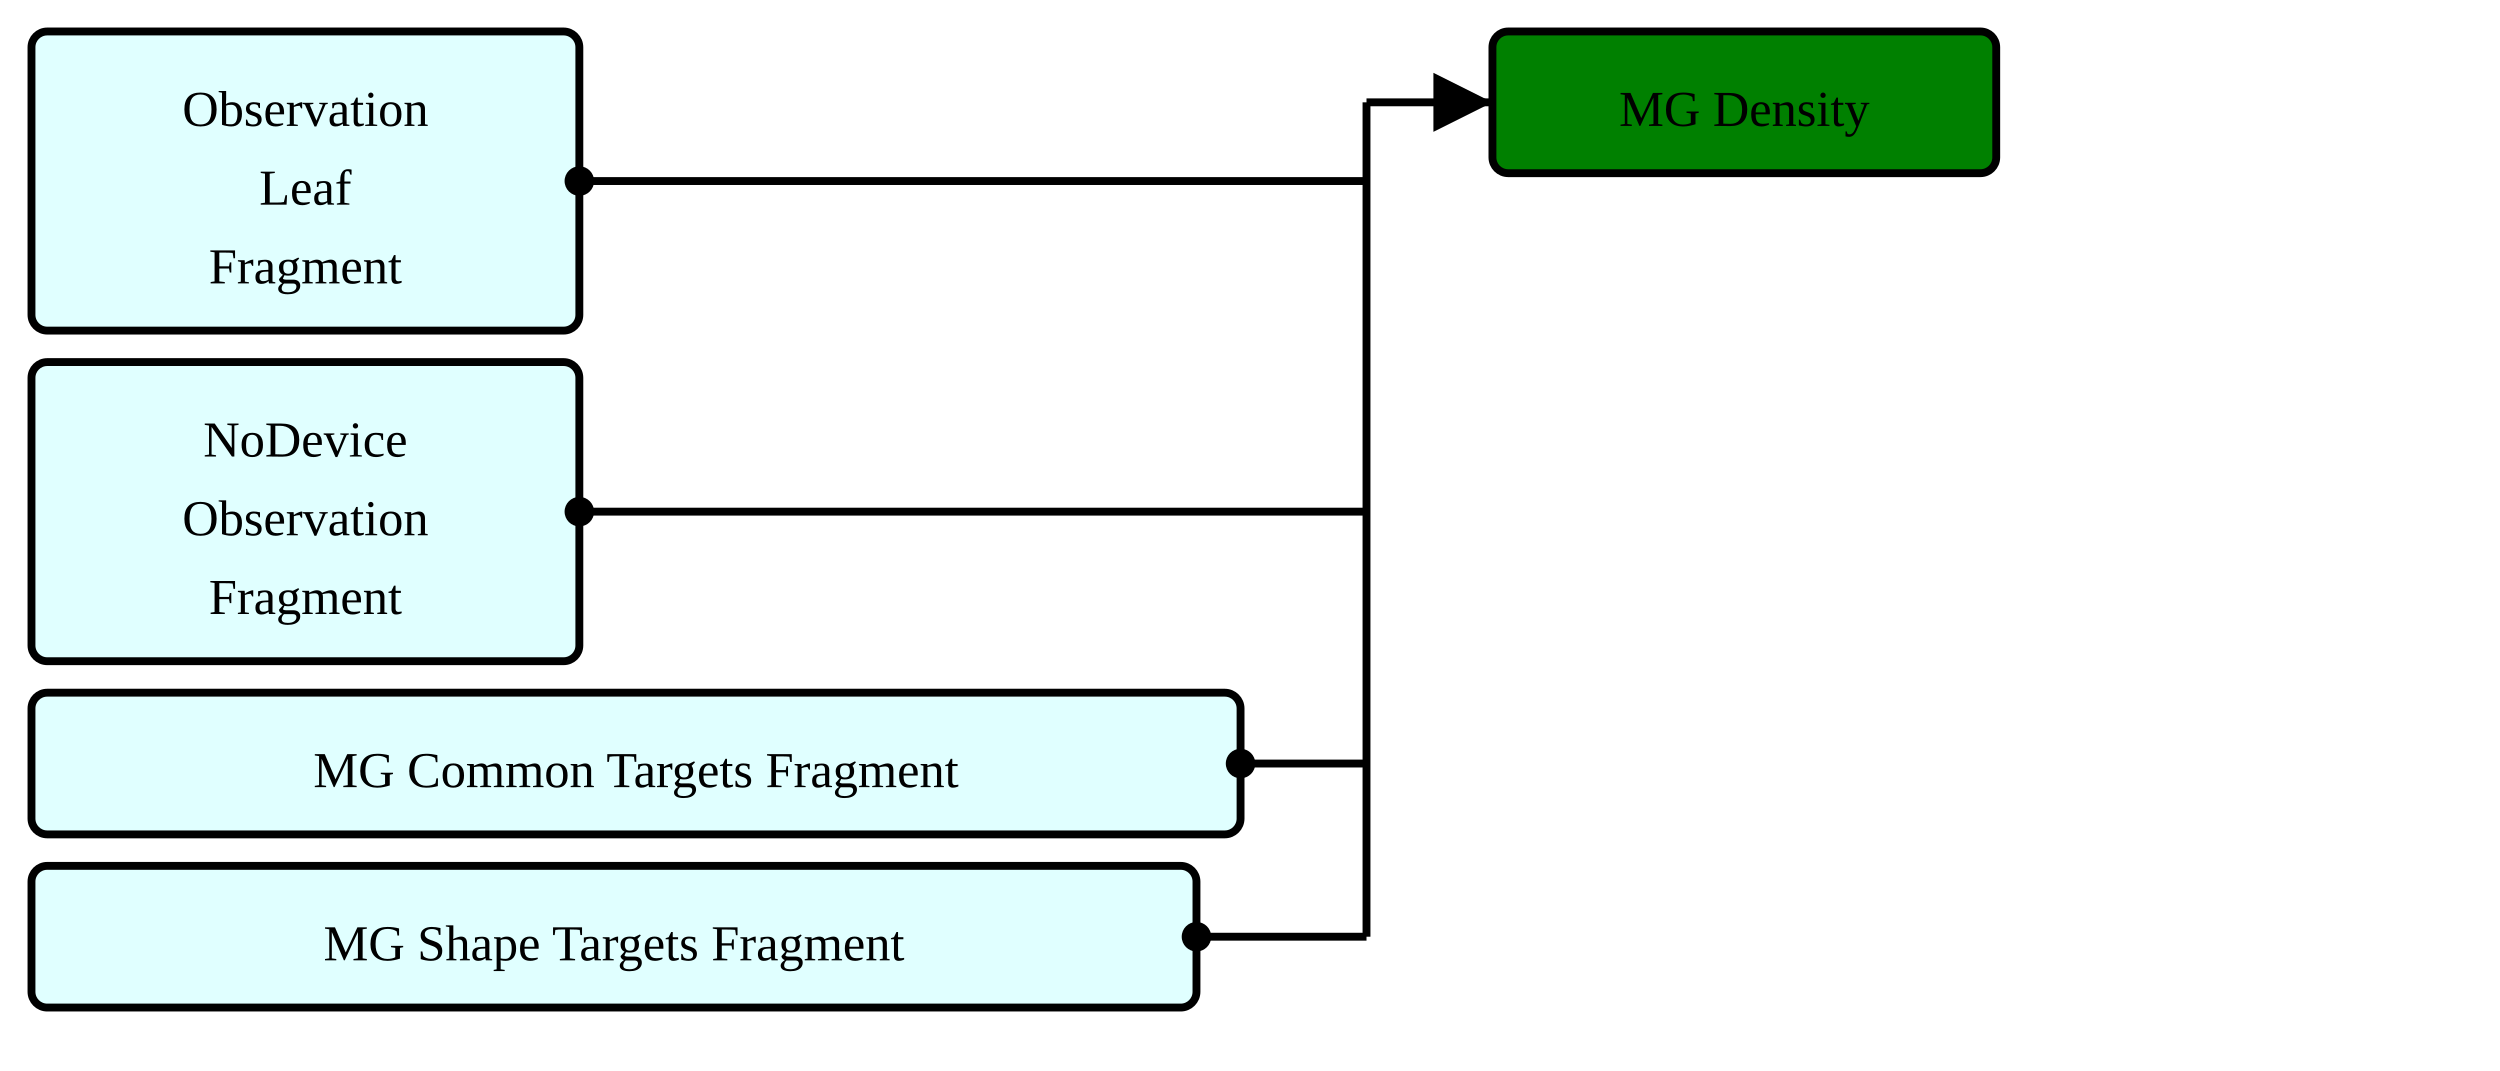
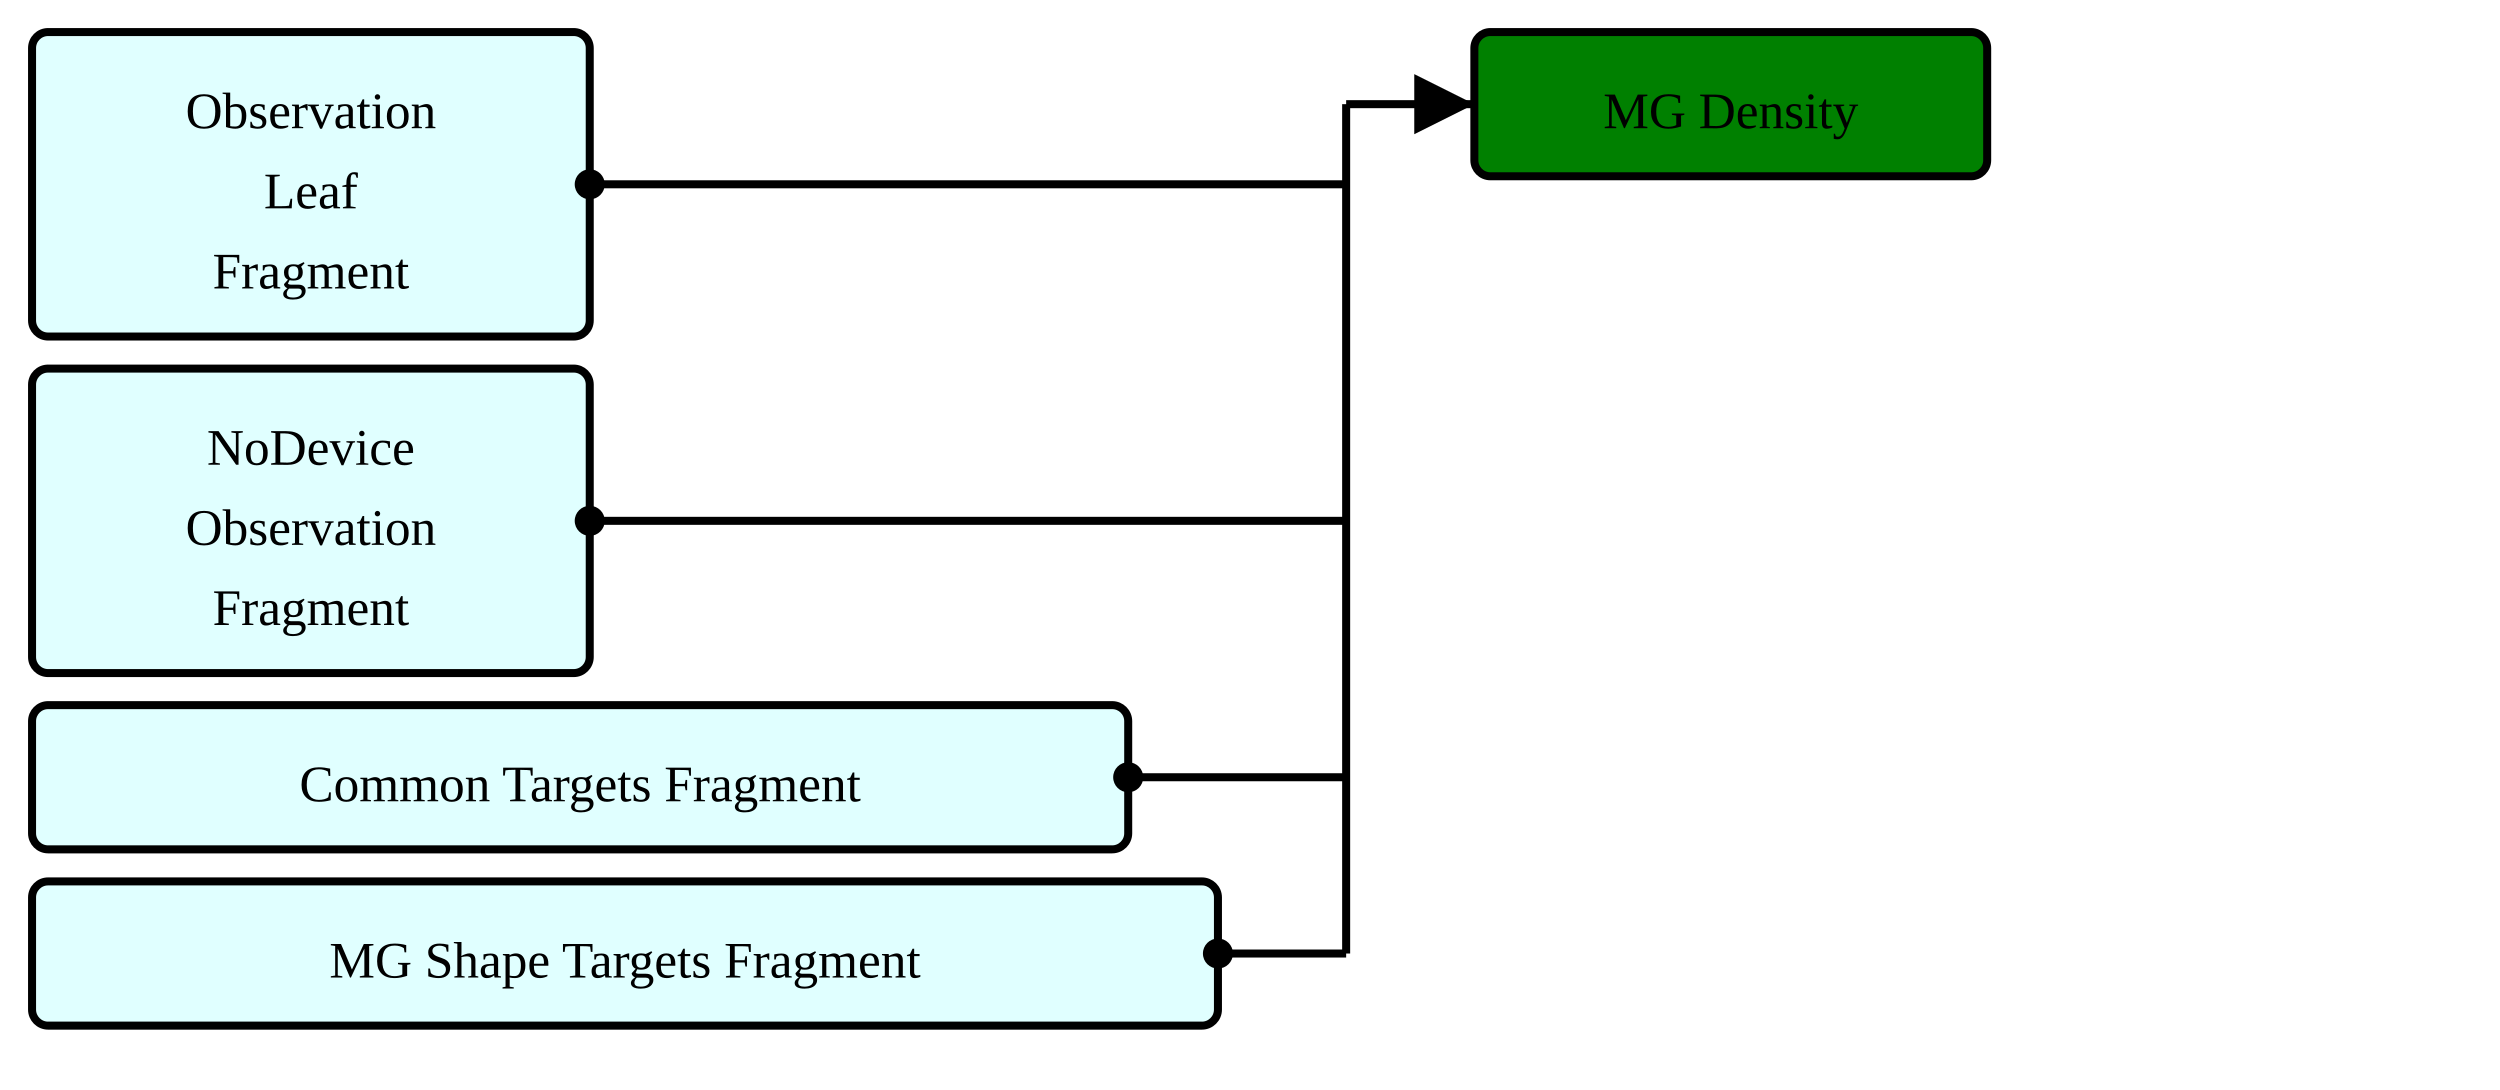
- <svg xmlns="http://www.w3.org/2000/svg" version="1.1" width="595.5" height="255">
+ <svg xmlns="http://www.w3.org/2000/svg" version="1.1" width="585" height="255">
  <defs>
    <marker id="arrowStart" markerWidth="3.75" markerHeight="3.75" markerUnits="px" refX="1.875" refY="1.875">
      <circle fill="Black" stroke-width="0" cx="1.875" cy="1.875" r="1.875" />
    </marker>
    <marker id="arrowEnd" markerWidth="7.5" markerHeight="7.5" markerUnits="px" refX="7.5" refY="3.75">
      <polygon fill="Black" stroke-width="0" points="0 0 7.5 3.75 0 7.5" />
    </marker>
  </defs>
  <g>
    <g transform="translate(7.5 7.5)">
      <rect fill="LightCyan" stroke="Black" stroke-width="1.875" x="0" y="0" width="130.5" height="71.25" rx="3.75" ry="3.75" />
      <a href="./StructureDefinition-ObservationLeafFragment.html" target="_top">
        <text x="65.25" y="22.5" text-anchor="middle">Observation</text>
      </a>
      <a href="./StructureDefinition-ObservationLeafFragment.html" target="_top">
        <text x="65.25" y="41.25" text-anchor="middle">Leaf</text>
      </a>
      <a href="./StructureDefinition-ObservationLeafFragment.html" target="_top">
        <text x="65.25" y="60" text-anchor="middle">Fragment</text>
      </a>
    </g>
    <g transform="translate(7.5 86.25)">
      <rect fill="LightCyan" stroke="Black" stroke-width="1.875" x="0" y="0" width="130.5" height="71.25" rx="3.75" ry="3.75" />
      <a href="./StructureDefinition-BreastRadObservationNoDeviceFragment.html" target="_top">
        <text x="65.25" y="22.5" text-anchor="middle">NoDevice</text>
      </a>
      <a href="./StructureDefinition-BreastRadObservationNoDeviceFragment.html" target="_top">
        <text x="65.25" y="41.25" text-anchor="middle">Observation</text>
      </a>
      <a href="./StructureDefinition-BreastRadObservationNoDeviceFragment.html" target="_top">
        <text x="65.25" y="60" text-anchor="middle">Fragment</text>
      </a>
    </g>
    <g transform="translate(7.5 165)">
-       <rect fill="LightCyan" stroke="Black" stroke-width="1.875" x="0" y="0" width="288" height="33.75" rx="3.75" ry="3.75" />
-       <a href="./StructureDefinition-MgCommonTargetsFragment.html" target="_top">
-         <text x="144" y="22.5" text-anchor="middle">MG Common Targets Fragment</text>
+       <rect fill="LightCyan" stroke="Black" stroke-width="1.875" x="0" y="0" width="256.5" height="33.75" rx="3.75" ry="3.75" />
+       <a href="./StructureDefinition-CommonTargetsFragment.html" target="_top">
+         <text x="128.25" y="22.5" text-anchor="middle">Common Targets Fragment</text>
      </a>
    </g>
    <g transform="translate(7.5 206.25)">
      <rect fill="LightCyan" stroke="Black" stroke-width="1.875" x="0" y="0" width="277.5" height="33.75" rx="3.75" ry="3.75" />
      <a href="./StructureDefinition-MgShapeTargetsFragment.html" target="_top">
        <text x="138.75" y="22.5" text-anchor="middle">MG Shape Targets Fragment</text>
      </a>
    </g>
-     <line stroke="Black" stroke-width="1.875" marker-end="url(#arrowEnd)" x1="325.5" y1="24.375" x2="355.5" y2="24.375" />
-     <line stroke="Black" stroke-width="1.875" marker-start="url(#arrowStart)" x1="138" y1="43.125" x2="325.5" y2="43.125" />
-     <line stroke="Black" stroke-width="1.875" marker-start="url(#arrowStart)" x1="138" y1="121.875" x2="325.5" y2="121.875" />
-     <line stroke="Black" stroke-width="1.875" marker-start="url(#arrowStart)" x1="295.5" y1="181.875" x2="325.5" y2="181.875" />
-     <line stroke="Black" stroke-width="1.875" marker-start="url(#arrowStart)" x1="285" y1="223.125" x2="325.5" y2="223.125" />
-     <line stroke="Black" stroke-width="1.875" x1="325.5" y1="24.375" x2="325.5" y2="223.125" />
+     <line stroke="Black" stroke-width="1.875" marker-end="url(#arrowEnd)" x1="315" y1="24.375" x2="345" y2="24.375" />
+     <line stroke="Black" stroke-width="1.875" marker-start="url(#arrowStart)" x1="138" y1="43.125" x2="315" y2="43.125" />
+     <line stroke="Black" stroke-width="1.875" marker-start="url(#arrowStart)" x1="138" y1="121.875" x2="315" y2="121.875" />
+     <line stroke="Black" stroke-width="1.875" marker-start="url(#arrowStart)" x1="264" y1="181.875" x2="315" y2="181.875" />
+     <line stroke="Black" stroke-width="1.875" marker-start="url(#arrowStart)" x1="285" y1="223.125" x2="315" y2="223.125" />
+     <line stroke="Black" stroke-width="1.875" x1="315" y1="24.375" x2="315" y2="223.125" />
  </g>
  <g>
-     <g transform="translate(355.5 7.5)">
+     <g transform="translate(345 7.5)">
      <rect fill="Green" stroke="Black" stroke-width="1.875" x="0" y="0" width="120" height="33.75" rx="3.75" ry="3.75" />
      <text x="60" y="22.5" text-anchor="middle">MG Density</text>
    </g>
  </g>
</svg>
